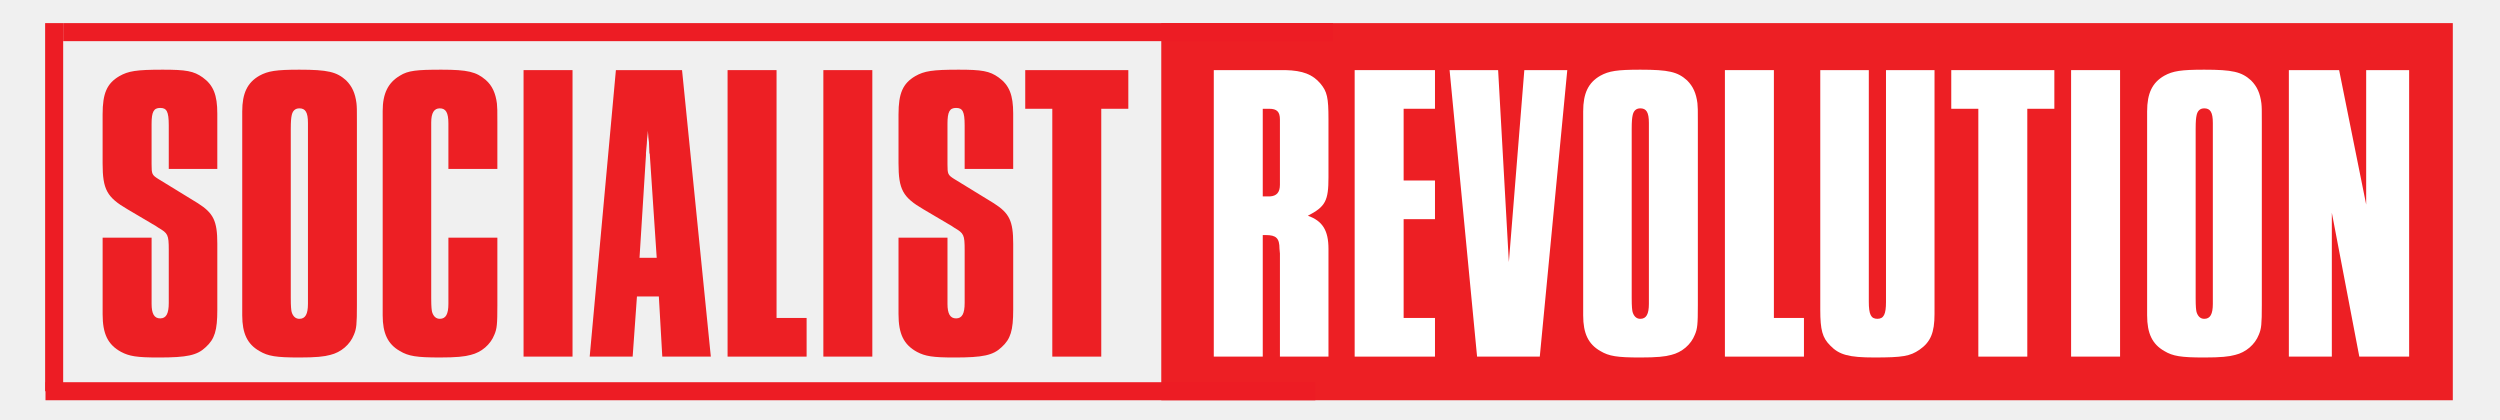
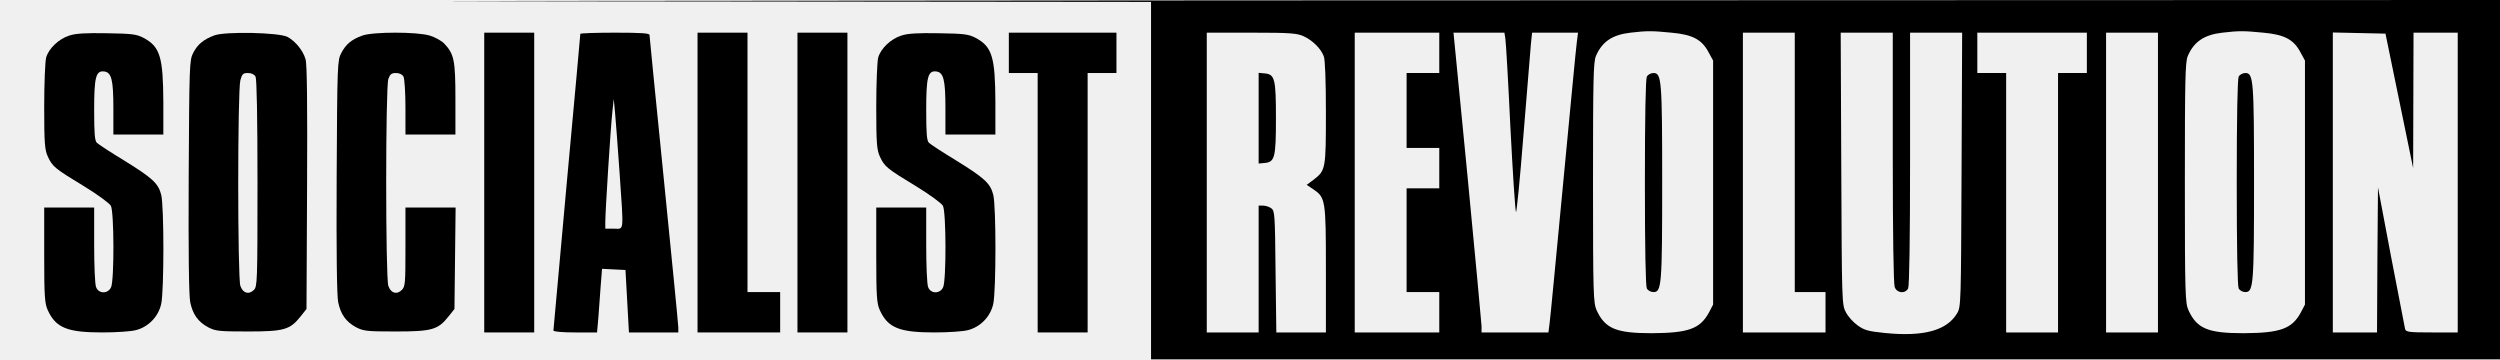
- <svg xmlns="http://www.w3.org/2000/svg" version="1.1" id="Layer_1" x="0px" y="0px" width="280.07px" height="47.004px" viewBox="0 0 280.07 47.004" enable-background="new 0 0 280.07 47.004" xml:space="preserve">
-   <g>
-     <rect x="130.095" y="2.589" fill="#ED1F24" width="144.688" height="42.25" />
+ <svg xmlns="http://www.w3.org/2000/svg" version="1.0" width="1301pt" height="187pt" viewBox="0 0 1301 187" preserveAspectRatio="xMidYMid meet">
+   <g transform="translate(0,187) scale(0.1,-0.1)" fill="#000000" stroke="none">
+     <path d="M2993 1863 l2997 -3 0 -930 0 -930 3510 0 3510 0 0 935 0 935 -6507 -2 c-3580 -2 -5159 -4 -3510 -5z m5705 -163 c111 -10 159 -36 194 -103 l23 -42 0 -635 0 -635 -22 -42 c-46 -84 -106 -106 -298 -107 -185 0 -242 24 -286 119 -17 38 -19 79 -19 663 0 540 2 628 15 660 32 75 85 111 180 122 87 10 110 10 213 0z m3080 0 c111 -10 159 -36 194 -103 l23 -42 0 -635 0 -635 -22 -42 c-46 -84 -106 -106 -298 -107 -185 0 -242 24 -286 119 -17 38 -19 79 -19 663 0 540 2 628 15 660 32 75 85 111 180 122 87 10 110 10 213 0z m-4993 -19 c47 -22 89 -64 104 -104 7 -17 11 -130 11 -293 0 -294 -1 -301 -65 -350 l-35 -26 33 -22 c65 -44 67 -54 67 -418 l0 -328 -129 0 -129 0 -4 316 c-3 299 -4 316 -22 330 -11 8 -30 14 -43 14 l-23 0 0 -330 0 -330 -135 0 -135 0 0 780 0 780 233 0 c204 0 237 -3 272 -19z m705 -86 l0 -105 -85 0 -85 0 0 -195 0 -195 85 0 85 0 0 -105 0 -105 -85 0 -85 0 0 -270 0 -270 85 0 85 0 0 -105 0 -105 -220 0 -220 0 0 780 0 780 220 0 220 0 0 -105z m344 73 c3 -18 15 -224 26 -458 12 -234 25 -433 29 -443 3 -10 21 170 39 400 19 230 36 444 39 476 l6 57 119 0 120 0 -6 -47 c-4 -27 -35 -356 -71 -733 -36 -377 -67 -706 -71 -733 l-6 -47 -174 0 -174 0 0 33 c-1 17 -33 368 -73 780 l-73 747 133 0 132 0 5 -32z m1506 -643 l0 -675 80 0 80 0 0 -105 0 -105 -215 0 -215 0 0 780 0 780 135 0 135 0 0 -675z m510 26 c0 -398 4 -660 10 -675 12 -32 54 -36 70 -7 6 13 10 243 10 675 l0 656 135 0 136 0 -3 -712 c-3 -698 -3 -714 -23 -748 -53 -90 -174 -123 -375 -103 -87 9 -107 14 -142 39 -23 16 -51 47 -62 69 -21 39 -21 52 -24 748 l-3 707 136 0 135 0 0 -649z m1010 544 l0 -105 -75 0 -75 0 0 -675 0 -675 -135 0 -135 0 0 675 0 675 -75 0 -75 0 0 105 0 105 285 0 285 0 0 -105z m370 -675 l0 -780 -135 0 -135 0 0 780 0 780 135 0 135 0 0 -780z m1256 425 l72 -350 1 353 1 352 115 0 115 0 0 -780 0 -780 -134 0 c-120 0 -135 2 -140 18 -2 9 -35 179 -73 377 l-68 360 -3 -377 -2 -378 -115 0 -115 0 0 780 0 781 137 -3 137 -3 72 -350z" />
+     <path d="M8570 1471 c-6 -13 -10 -204 -10 -551 0 -347 4 -538 10 -551 6 -11 21 -19 35 -19 42 0 45 38 45 570 0 532 -3 570 -45 570 -14 0 -29 -8 -35 -19z" />
+     <path d="M11650 1471 c-6 -13 -10 -204 -10 -551 0 -347 4 -538 10 -551 6 -11 21 -19 35 -19 42 0 45 38 45 570 0 532 -3 570 -45 570 -14 0 -29 -8 -35 -19z" />
+     <path d="M6550 1255 l0 -236 32 3 c52 5 58 28 58 233 0 205 -6 228 -58 233 l-32 3 0 -236z" />
+     <path d="M361 1685 c-55 -17 -108 -68 -121 -115 -5 -19 -10 -134 -10 -255 0 -192 3 -225 19 -260 24 -52 36 -62 188 -154 72 -44 133 -89 140 -102 17 -32 18 -387 1 -424 -16 -35 -65 -35 -78 1 -6 14 -10 113 -10 220 l0 194 -130 0 -130 0 0 -247 c0 -220 3 -253 19 -288 42 -91 101 -115 283 -115 71 0 150 5 175 12 65 16 118 71 132 137 15 69 15 508 0 567 -15 60 -46 88 -195 180 -69 42 -132 83 -140 91 -11 11 -14 48 -14 171 0 172 9 206 53 200 37 -5 47 -43 47 -190 l0 -138 130 0 130 0 0 168 c-1 236 -17 289 -103 335 -37 19 -59 22 -192 24 -108 2 -162 -1 -194 -12z" />
+     <path d="M1116 1686 c-57 -21 -88 -47 -111 -92 -19 -38 -20 -62 -23 -644 -2 -396 1 -621 8 -653 13 -63 41 -102 93 -130 39 -20 56 -22 207 -22 188 0 219 9 274 78 l31 39 3 631 c2 431 0 644 -8 669 -13 45 -52 93 -94 116 -44 23 -323 29 -380 8z m214 -215 c6 -13 10 -205 10 -555 0 -516 -1 -537 -19 -555 -26 -26 -57 -17 -70 21 -15 42 -15 1019 0 1071 9 32 14 37 39 37 19 0 33 -7 40 -19z" />
+     <path d="M1886 1685 c-56 -20 -86 -45 -110 -91 -20 -38 -21 -55 -24 -644 -2 -396 1 -621 8 -653 13 -63 41 -102 93 -130 39 -20 56 -22 207 -22 188 0 219 9 274 78 l31 39 3 264 3 264 -131 0 -130 0 0 -205 c0 -189 -1 -206 -19 -224 -26 -26 -57 -17 -70 21 -15 43 -15 1034 0 1077 9 25 16 31 40 31 18 0 32 -7 39 -19 5 -11 10 -83 10 -160 l0 -141 130 0 130 0 0 185 c0 202 -7 234 -58 288 -14 15 -49 34 -76 42 -66 20 -295 20 -350 0z" />
+     <path d="M2520 920 l0 -780 130 0 130 0 0 780 0 780 -130 0 -130 0 0 -780z" />
+     <path d="M3020 1694 c0 -3 -31 -350 -70 -770 -38 -421 -70 -769 -70 -774 0 -6 48 -10 114 -10 l113 0 7 78 c3 42 9 117 12 165 l7 88 61 -3 61 -3 9 -163 9 -162 128 0 129 0 0 25 c0 14 -34 359 -75 768 -41 408 -75 748 -75 755 0 9 -43 12 -180 12 -99 0 -180 -3 -180 -6z m204 -719 c22 -323 25 -295 -29 -295 l-45 0 0 36 c0 53 28 498 37 574 l7 65 7 -75 c4 -41 14 -179 23 -305z" />
+     <path d="M3630 920 l0 -780 215 0 215 0 0 105 0 105 -85 0 -85 0 0 675 0 675 -130 0 -130 0 0 -780z" />
+     <path d="M4150 920 l0 -780 130 0 130 0 0 780 0 780 -130 0 -130 0 0 -780z" />
+     <path d="M4691 1685 c-55 -17 -108 -68 -121 -115 -5 -19 -10 -134 -10 -255 0 -192 3 -225 19 -260 24 -52 36 -62 188 -154 72 -44 133 -89 140 -102 17 -32 18 -387 1 -424 -16 -35 -65 -35 -78 1 -6 14 -10 113 -10 220 l0 194 -130 0 -130 0 0 -247 c0 -220 3 -253 19 -288 42 -91 101 -115 283 -115 71 0 150 5 175 12 65 16 118 71 132 137 15 69 15 508 0 567 -15 60 -46 88 -195 180 -69 42 -132 83 -140 91 -11 11 -14 48 -14 171 0 172 9 206 53 200 37 -5 47 -43 47 -190 l0 -138 130 0 130 0 0 168 c-1 236 -17 289 -103 335 -37 19 -59 22 -192 24 -108 2 -162 -1 -194 -12z" />
+     <path d="M5250 1595 l0 -105 75 0 75 0 0 -675 0 -675 130 0 130 0 0 675 0 675 75 0 75 0 0 105 0 105 -280 0 -280 0 0 -105z" />
  </g>
-   <g>
-     <path fill="#ED1F24" d="M16.983,26.623v7.41c0,1.105,0.289,1.636,0.962,1.636s0.962-0.53,0.962-1.733v-5.918   c0-1.732-0.096-1.877-1.155-2.502l-0.289-0.193l-3.176-1.876c-2.31-1.347-2.792-2.213-2.792-5.148v-5.101v-0.386   c0-2.358,0.481-3.464,1.877-4.283c1.011-0.577,1.925-0.722,4.86-0.722c2.599,0,3.464,0.145,4.476,0.867   c1.203,0.866,1.636,1.973,1.636,4.042v0.625v5.583h-5.438v-4.908c0-1.54-0.241-1.925-0.962-1.925s-0.962,0.433-0.962,1.781v0.145   v4.378c0,1.107,0.048,1.203,0.722,1.636l4.475,2.743c1.732,1.107,2.166,1.974,2.166,4.523v0.337v7.074   c0,2.309-0.289,3.271-1.299,4.186c-0.962,0.914-2.069,1.156-5.293,1.156c-2.454,0-3.272-0.146-4.187-0.627   c-1.492-0.817-2.069-2.021-2.069-4.234V34.61v-7.987H16.983z" />
-     <path fill="#ED1F24" d="M27.137,13.678v-1.203c0-2.022,0.577-3.225,1.924-3.994c0.962-0.529,1.877-0.674,4.475-0.674   c3.176,0,4.187,0.241,5.246,1.203c0.673,0.674,1.01,1.443,1.154,2.551c0.048,0.481,0.048,0.673,0.048,2.117v20.5   c0,2.165-0.048,2.646-0.336,3.32c-0.433,1.106-1.444,1.973-2.647,2.261c-0.674,0.192-1.636,0.29-3.465,0.29   c-2.598,0-3.513-0.146-4.475-0.723c-1.348-0.77-1.924-1.973-1.924-3.994v-1.154V13.678z M34.499,14.447v-0.673   c0-1.203-0.289-1.636-0.962-1.636c-0.481,0-0.77,0.289-0.866,0.818c-0.047,0.241-0.096,0.577-0.096,1.492v18.912   c0,1.059,0.049,1.348,0.096,1.588c0.145,0.48,0.433,0.77,0.866,0.77c0.673,0,0.962-0.529,0.962-1.684v-0.674V14.447z" />
-     <path fill="#ED1F24" d="M42.871,13.629v-1.203c0-1.973,0.625-3.176,1.925-3.945c0.914-0.578,1.876-0.674,4.667-0.674   c2.936,0,3.898,0.241,4.957,1.155c0.722,0.626,1.106,1.492,1.251,2.647c0.047,0.481,0.047,0.77,0.047,2.069v5.245h-5.485v-4.476   v-0.625c0-1.203-0.288-1.684-0.962-1.684c-0.626,0-0.963,0.481-0.963,1.587v0.674v19.007c0,1.011,0.049,1.3,0.097,1.54   c0.144,0.48,0.433,0.77,0.867,0.77c0.674,0,0.962-0.529,0.962-1.684v-0.674v-6.736h5.485v7.555c0,2.165-0.047,2.646-0.337,3.32   c-0.433,1.106-1.443,1.973-2.646,2.261c-0.674,0.192-1.636,0.29-3.464,0.29c-2.6,0-3.513-0.146-4.476-0.723   c-1.348-0.77-1.925-1.973-1.925-3.994v-1.154V13.629z" />
-     <path fill="#ED1F24" d="M58.653,7.855h5.486v32.095h-5.486V7.855z" />
-     <path fill="#ED1F24" d="M68.998,7.855h7.41l3.224,32.095h-5.437l-0.385-6.736h-2.454l-0.481,6.736h-4.813L68.998,7.855z    M73.57,28.884L72.8,17.383c0-0.096,0-0.145-0.049-0.241l-0.048-1.203c-0.049-0.385-0.097-0.722-0.097-0.963l-0.047-0.336v0.336   c-0.048,0.385-0.097,0.77-0.097,1.107c-0.048,0.578-0.096,1.011-0.096,1.059c0,0.096,0,0.192,0,0.241l-0.722,11.501H73.57z" />
-     <path fill="#ED1F24" d="M81.509,7.855h5.486V35.62h3.368v4.331h-8.854V7.855z" />
-     <path fill="#ED1F24" d="M92.239,7.855h5.486v32.095h-5.486V7.855z" />
-     <path fill="#ED1F24" d="M106.145,26.623v7.41c0,1.105,0.289,1.636,0.962,1.636s0.962-0.53,0.962-1.733v-5.918   c0-1.732-0.096-1.877-1.154-2.502l-0.289-0.193l-3.176-1.876c-2.31-1.347-2.791-2.213-2.791-5.148v-5.101v-0.386   c0-2.358,0.481-3.464,1.876-4.283c1.011-0.577,1.925-0.722,4.861-0.722c2.598,0,3.464,0.145,4.474,0.867   c1.203,0.866,1.636,1.973,1.636,4.042v0.625v5.583h-5.438v-4.908c0-1.54-0.239-1.925-0.962-1.925c-0.721,0-0.962,0.433-0.962,1.781   v0.145v4.378c0,1.107,0.048,1.203,0.722,1.636l4.475,2.743c1.733,1.107,2.166,1.974,2.166,4.523v0.337v7.074   c0,2.309-0.289,3.271-1.299,4.186c-0.962,0.914-2.069,1.156-5.293,1.156c-2.454,0-3.272-0.146-4.187-0.627   c-1.491-0.817-2.069-2.021-2.069-4.234V34.61v-7.987H106.145z" />
-     <path fill="#ED1F24" d="M117.887,12.186h-3.032v-4.33h11.549v4.33h-3.032v27.765h-5.485V12.186z" />
-     <path fill="#FFFFFF" d="M135.978,7.855h7.074h0.962c1.925,0.047,3.031,0.48,3.897,1.491c0.77,0.914,0.915,1.588,0.915,3.994v0.818   v5.726c0,2.599-0.337,3.272-2.31,4.283c1.636,0.578,2.31,1.637,2.31,3.705v0.578v11.5h-5.438V28.595c0-0.049,0-0.097,0-0.193   l-0.048-0.529c0-1.203-0.385-1.539-1.54-1.539h-0.336v13.617h-5.486V7.855z M141.464,22.002h0.577h0.241   c0.721-0.048,1.105-0.433,1.105-1.299v-0.336v-6.545v-0.433c0-0.866-0.336-1.203-1.202-1.203h-0.241h-0.48V22.002z" />
-     <path fill="#FFFFFF" d="M151.76,7.855h8.998v4.33h-3.512v8.036h3.512v4.331h-3.512V35.62h3.512v4.331h-8.998V7.855z" />
-     <path fill="#FFFFFF" d="M162.394,7.855h5.438l1.203,21.509l1.732-21.509h4.812l-3.08,32.095h-7.025L162.394,7.855z" />
-     <path fill="#FFFFFF" d="M177.36,13.678v-1.203c0-2.022,0.577-3.225,1.925-3.994c0.963-0.529,1.876-0.674,4.475-0.674   c3.176,0,4.187,0.241,5.245,1.203c0.674,0.674,1.011,1.443,1.155,2.551c0.047,0.481,0.047,0.673,0.047,2.117v20.5   c0,2.165-0.047,2.646-0.336,3.32c-0.434,1.106-1.443,1.973-2.646,2.261c-0.674,0.192-1.636,0.29-3.465,0.29   c-2.599,0-3.512-0.146-4.475-0.723c-1.348-0.77-1.925-1.973-1.925-3.994v-1.154V13.678z M184.722,14.447v-0.673   c0-1.203-0.289-1.636-0.963-1.636c-0.48,0-0.77,0.289-0.865,0.818c-0.049,0.241-0.098,0.577-0.098,1.492v18.912   c0,1.059,0.049,1.348,0.098,1.588c0.143,0.48,0.433,0.77,0.865,0.77c0.674,0,0.963-0.529,0.963-1.684v-0.674V14.447z" />
-     <path fill="#FFFFFF" d="M193.238,7.855h5.487V35.62h3.368v4.331h-8.855V7.855z" />
-     <path fill="#FFFFFF" d="M216.72,34.561v0.626c0,2.068-0.433,3.127-1.685,3.994c-1.058,0.722-1.876,0.867-5.052,0.867   c-2.84,0-3.946-0.29-4.957-1.349c-0.866-0.866-1.105-1.731-1.105-3.993V7.855h5.438v25.936c0,1.444,0.24,1.925,0.961,1.925   c0.723,0,0.964-0.529,0.964-1.876V7.855h5.437V34.561z" />
-     <path fill="#FFFFFF" d="M221.628,12.186h-3.032v-4.33h11.549v4.33h-3.031v27.765h-5.485V12.186z" />
-     <path fill="#FFFFFF" d="M232.021,7.855h5.486v32.095h-5.486V7.855z" />
-     <path fill="#FFFFFF" d="M240.538,13.678v-1.203c0-2.022,0.577-3.225,1.926-3.994c0.962-0.529,1.876-0.674,4.474-0.674   c3.176,0,4.187,0.241,5.245,1.203c0.675,0.674,1.011,1.443,1.155,2.551c0.049,0.481,0.049,0.673,0.049,2.117v20.5   c0,2.165-0.049,2.646-0.337,3.32c-0.434,1.106-1.444,1.973-2.647,2.261c-0.674,0.192-1.636,0.29-3.465,0.29   c-2.598,0-3.512-0.146-4.474-0.723c-1.349-0.77-1.926-1.973-1.926-3.994v-1.154V13.678z M247.9,14.447v-0.673   c0-1.203-0.288-1.636-0.963-1.636c-0.48,0-0.77,0.289-0.865,0.818c-0.049,0.241-0.097,0.577-0.097,1.492v18.912   c0,1.059,0.048,1.348,0.097,1.588c0.144,0.48,0.433,0.77,0.865,0.77c0.675,0,0.963-0.529,0.963-1.684v-0.674V14.447z" />
-     <path fill="#FFFFFF" d="M256.416,7.855h5.631l3.031,15.061V7.855h4.813v32.095h-5.583l-3.078-16.12v16.12h-4.814V7.855z" />
-   </g>
-   <g>
-     <g>
-       <rect x="7.077" y="2.589" fill="#ED1C24" width="142.259" height="2.021" />
-     </g>
-   </g>
-   <g>
-     <g>
-       <rect x="5.098" y="42.818" fill="#ED1C24" width="142.258" height="2.021" />
-     </g>
-   </g>
-   <g>
-     <g>
-       <rect x="5.056" y="2.589" fill="#ED1C24" width="2.021" height="41.239" />
-     </g>
-   </g>
-   <g>
- </g>
</svg>
